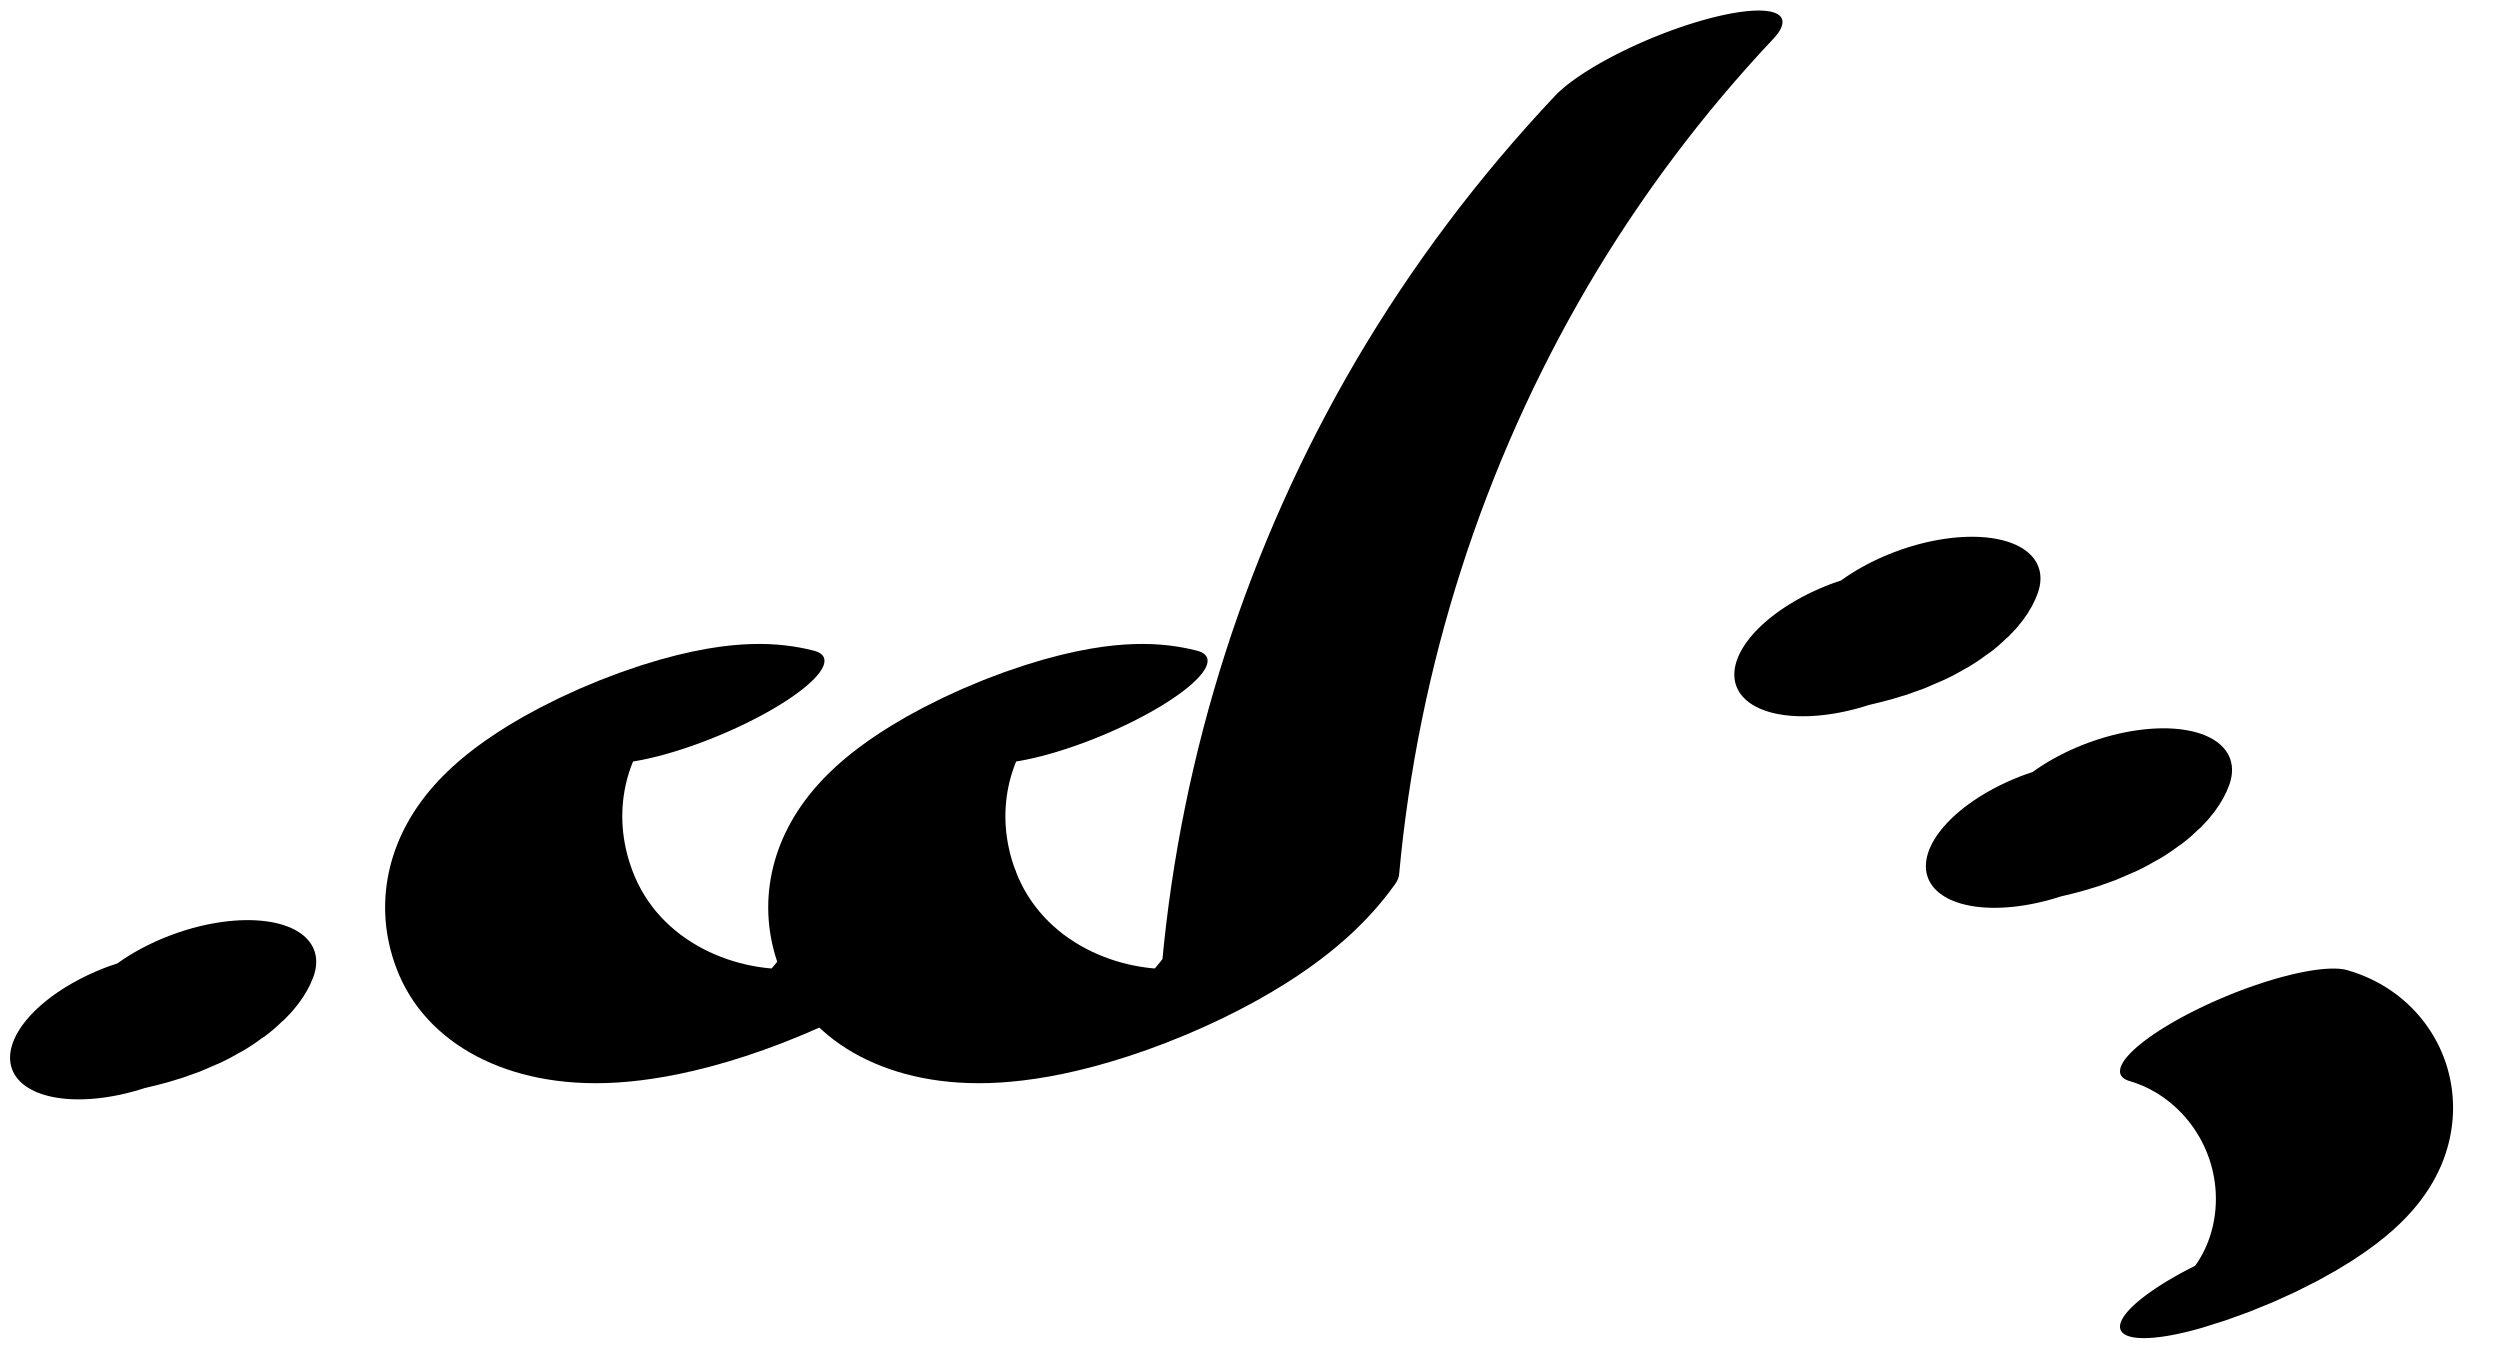
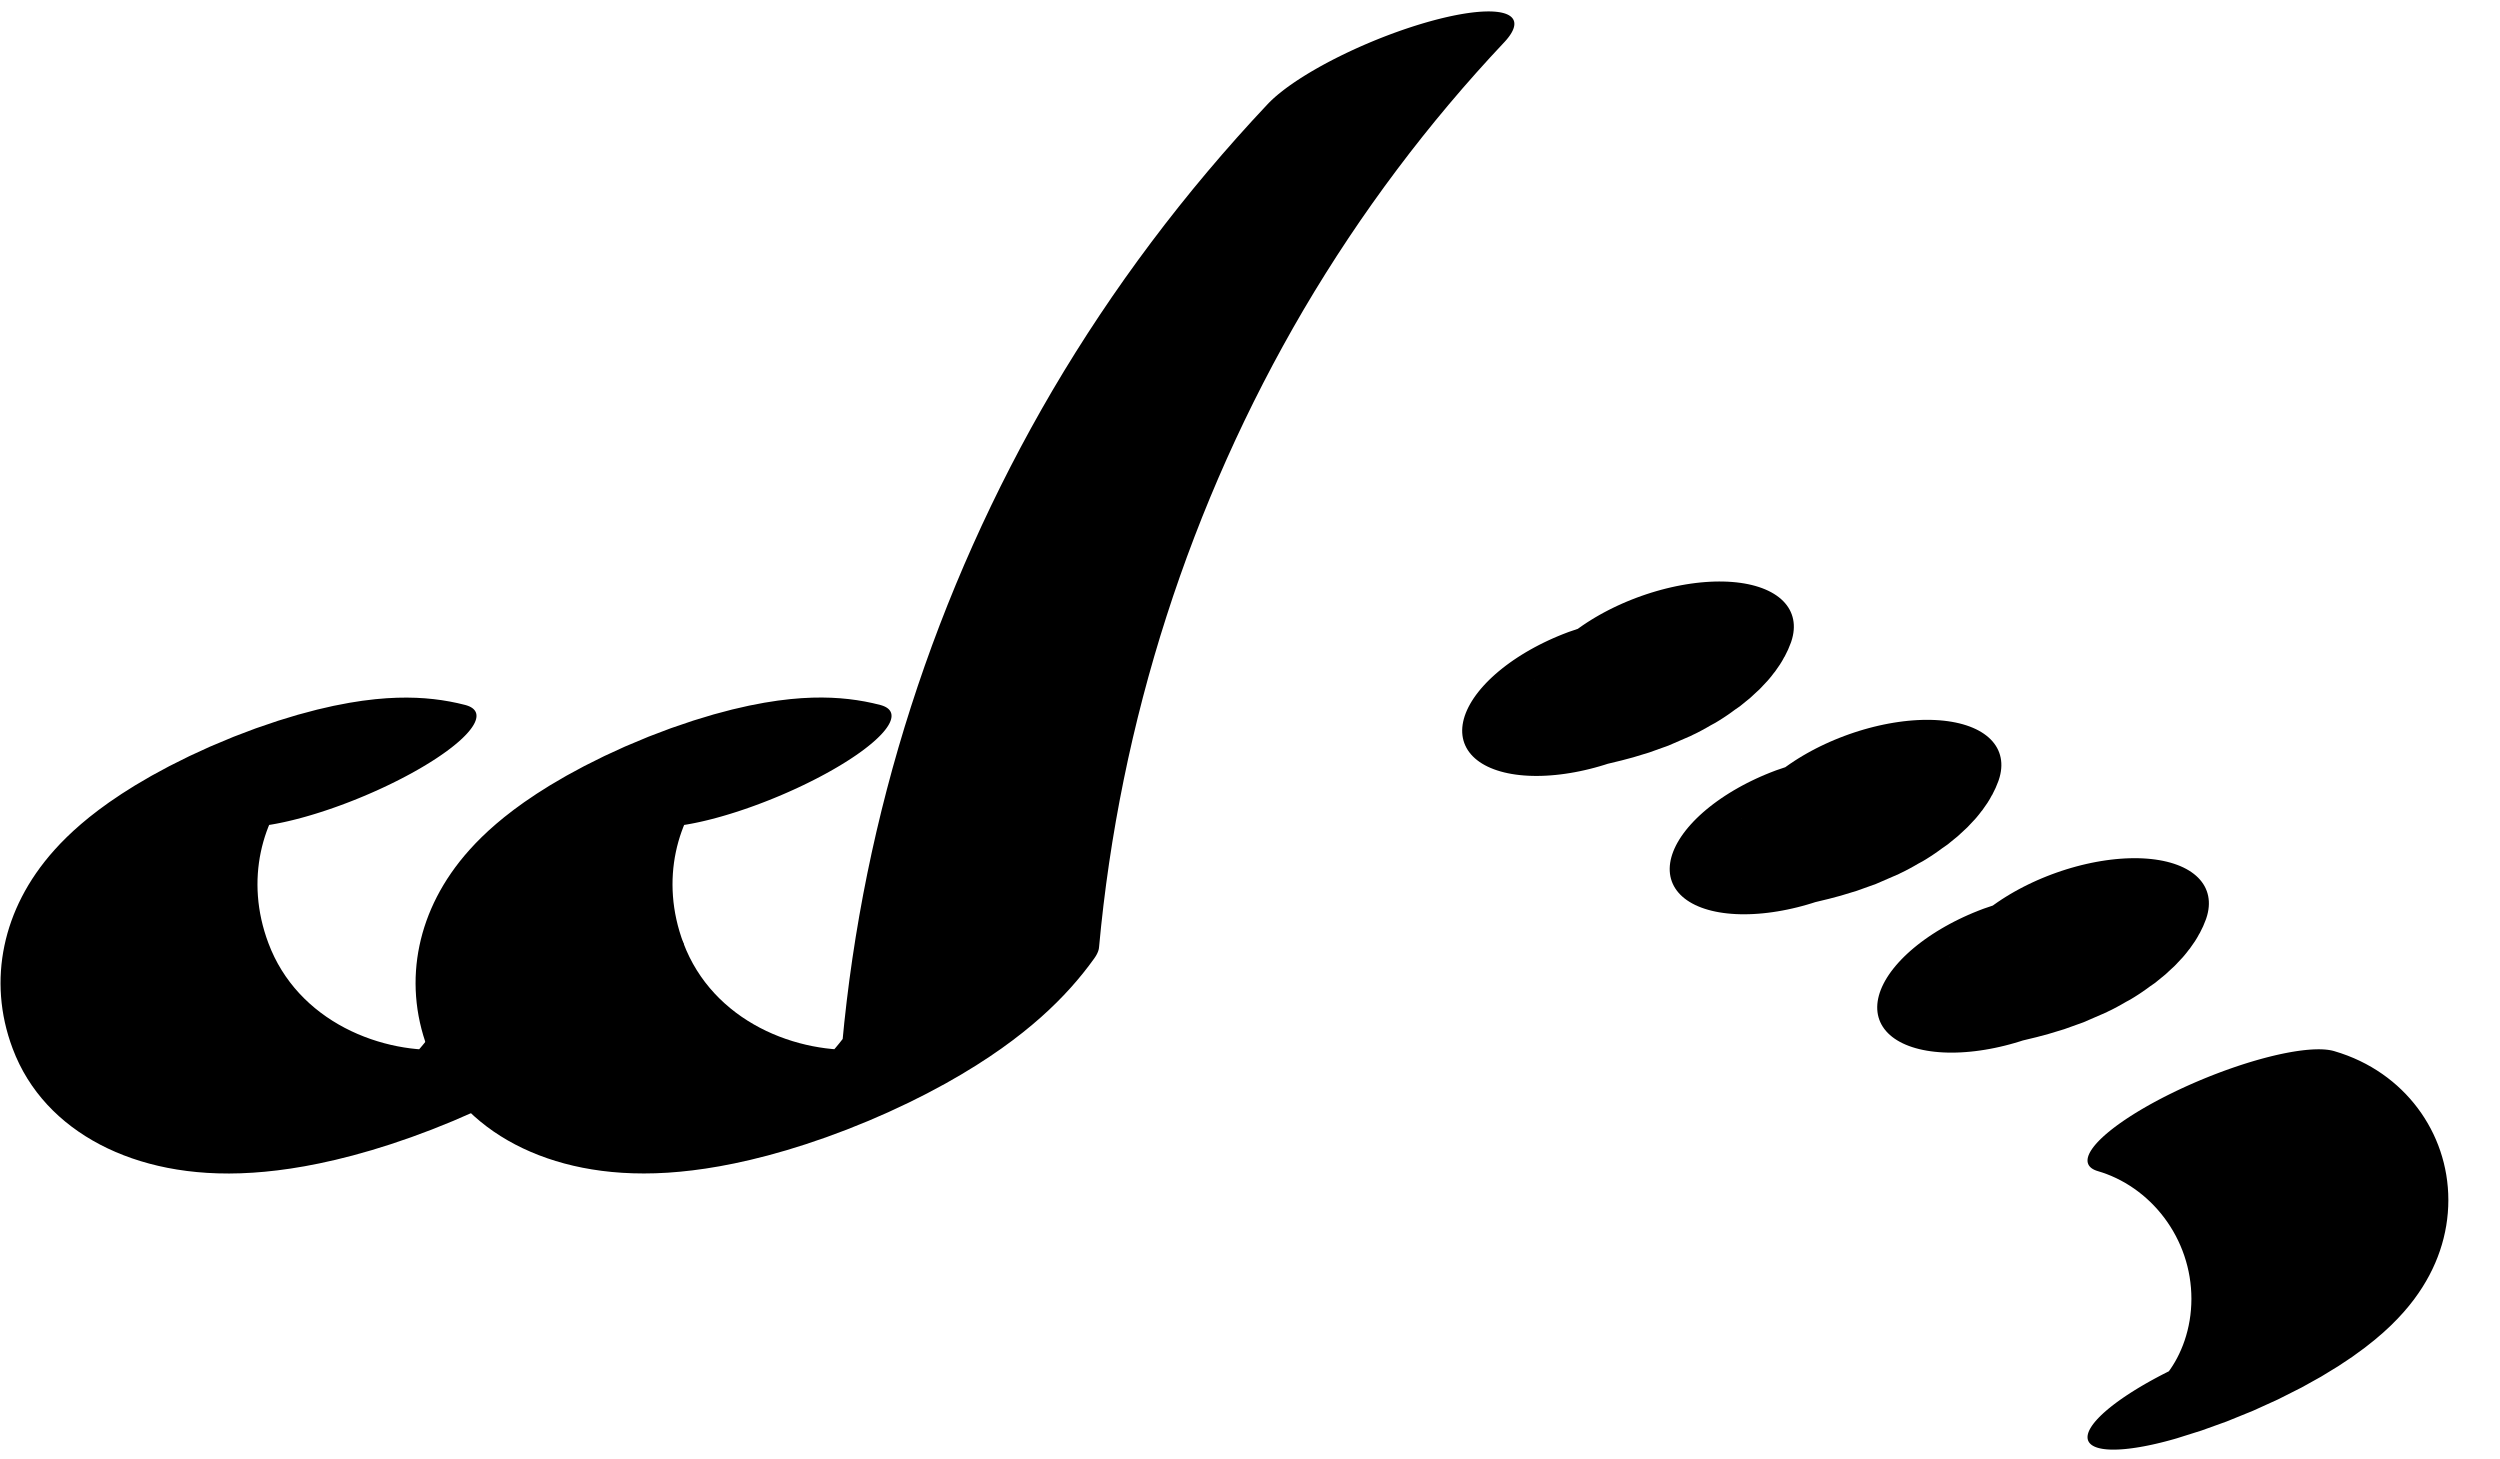
- <svg xmlns="http://www.w3.org/2000/svg" width="39" height="21" viewBox="0 0 39 21">
-   <path fill="none" stroke-width="32.529" stroke-linecap="round" stroke-linejoin="round" stroke="rgb(0%, 0%, 0%)" stroke-opacity="1" stroke-miterlimit="10" d="M 159.355 88.829 C 146.072 128.932 126.981 92.614 126.434 25.983 C 126.102 -14.9 133.898 -47.982 143.791 -61.474 C 153.053 -74.058 163.238 -69.39 171.524 -48.728 C 184.047 46.535 201.663 129.63 223.134 194.599 C 233.979 227.316 245.728 255.083 258.159 277.437 " transform="matrix(0.113137, -0.0468644, -0.0117155, -0.0282833, 0, 21)" />
-   <path fill="none" stroke-width="32.529" stroke-linecap="round" stroke-linejoin="round" stroke="rgb(0%, 0%, 0%)" stroke-opacity="1" stroke-miterlimit="10" d="M 114.266 163.541 C 100.982 203.643 81.892 167.325 81.345 100.695 C 80.983 59.86 88.809 26.73 98.702 13.238 C 107.964 0.653 118.12 5.37 126.434 25.983 " transform="matrix(0.113137, -0.0468644, -0.0117155, -0.0282833, 0, 21)" />
-   <path fill="none" stroke-width="38.044" stroke-linecap="round" stroke-linejoin="round" stroke="rgb(0%, 0%, 0%)" stroke-opacity="1" stroke-miterlimit="10" d="M 34.928 76.872 C 38.73 76.902 43.054 73.434 45.557 79.285 " transform="matrix(0.097754, -0.0355797, -0.0177892, -0.048877, 0, 21)" />
-   <path fill="none" stroke-width="38.044" stroke-linecap="round" stroke-linejoin="round" stroke="rgb(0%, 0%, 0%)" stroke-opacity="1" stroke-miterlimit="10" d="M 297.554 7.972 C 301.356 8.002 305.715 4.509 308.196 10.456 " transform="matrix(0.097754, -0.0355797, -0.0177892, -0.048877, 0, 21)" />
-   <path fill="none" stroke-width="38.044" stroke-linecap="round" stroke-linejoin="round" stroke="rgb(0%, 0%, 0%)" stroke-opacity="1" stroke-miterlimit="10" d="M 314.723 -65.665 C 318.525 -65.635 322.884 -69.128 325.365 -63.181 " transform="matrix(0.097754, -0.0355797, -0.0177892, -0.048877, 0, 21)" />
-   <path fill="none" stroke-width="32.529" stroke-linecap="round" stroke-linejoin="round" stroke="rgb(0%, 0%, 0%)" stroke-opacity="1" stroke-miterlimit="10" d="M 279.089 -285.657 C 284.973 -304.522 287.031 -336.66 284.15 -364.481 C 281.269 -392.301 274.133 -409.204 266.637 -405.9 " transform="matrix(0.113137, -0.0468644, -0.0117155, -0.0282833, 0, 21)" />
+ <svg xmlns="http://www.w3.org/2000/svg" width="36" height="21" viewBox="0 0 36 21">
+   <path fill="none" stroke-width="32.529" stroke-linecap="round" stroke-linejoin="round" stroke="rgb(0%, 0%, 0%)" stroke-opacity="1" stroke-miterlimit="10" d="M 114.089 163.834 C 100.818 204.054 81.715 167.618 81.168 100.988 C 80.836 60.104 88.632 27.023 98.525 13.531 C 107.787 0.946 117.972 5.615 126.258 26.276 C 138.781 121.539 156.397 204.635 177.867 269.604 C 188.713 302.32 200.462 330.087 212.893 352.442 " transform="matrix(0.113137, -0.0468644, -0.0117155, -0.0282833, 0, 21)" />
+   <path fill="none" stroke-width="32.529" stroke-linecap="round" stroke-linejoin="round" stroke="rgb(0%, 0%, 0%)" stroke-opacity="1" stroke-miterlimit="10" d="M 68.999 238.545 C 55.716 278.648 36.626 242.33 36.079 175.699 C 35.717 134.865 43.53 101.617 53.435 88.242 C 62.697 75.658 72.853 80.375 81.168 100.988 " transform="matrix(0.113137, -0.0468644, -0.0117155, -0.0282833, 0, 21)" />
+   <path fill="none" stroke-width="38.044" stroke-linecap="round" stroke-linejoin="round" stroke="rgb(0%, 0%, 0%)" stroke-opacity="1" stroke-miterlimit="10" d="M 243.356 47.426 C 247.157 47.456 251.517 43.963 253.997 49.909 " transform="matrix(0.097754, -0.0355797, -0.0177892, -0.048877, 0, 21)" />
+   <path fill="none" stroke-width="38.044" stroke-linecap="round" stroke-linejoin="round" stroke="rgb(0%, 0%, 0%)" stroke-opacity="1" stroke-miterlimit="10" d="M 263.799 -8.215 C 267.601 -8.185 271.96 -11.678 274.441 -5.732 " transform="matrix(0.097754, -0.0355797, -0.0177892, -0.048877, 0, 21)" />
+   <path fill="none" stroke-width="38.044" stroke-linecap="round" stroke-linejoin="round" stroke="rgb(0%, 0%, 0%)" stroke-opacity="1" stroke-miterlimit="10" d="M 284.243 -63.856 C 288.045 -63.826 292.404 -67.32 294.885 -61.373 " transform="matrix(0.097754, -0.0355797, -0.0177892, -0.048877, 0, 21)" />
+   <path fill="none" stroke-width="32.529" stroke-linecap="round" stroke-linejoin="round" stroke="rgb(0%, 0%, 0%)" stroke-opacity="1" stroke-miterlimit="10" d="M 256.367 -248.008 C 262.251 -266.873 264.31 -299.011 261.429 -326.832 C 258.548 -354.653 251.411 -371.555 243.916 -368.251 " transform="matrix(0.113137, -0.0468644, -0.0117155, -0.0282833, 0, 21)" />
</svg>
